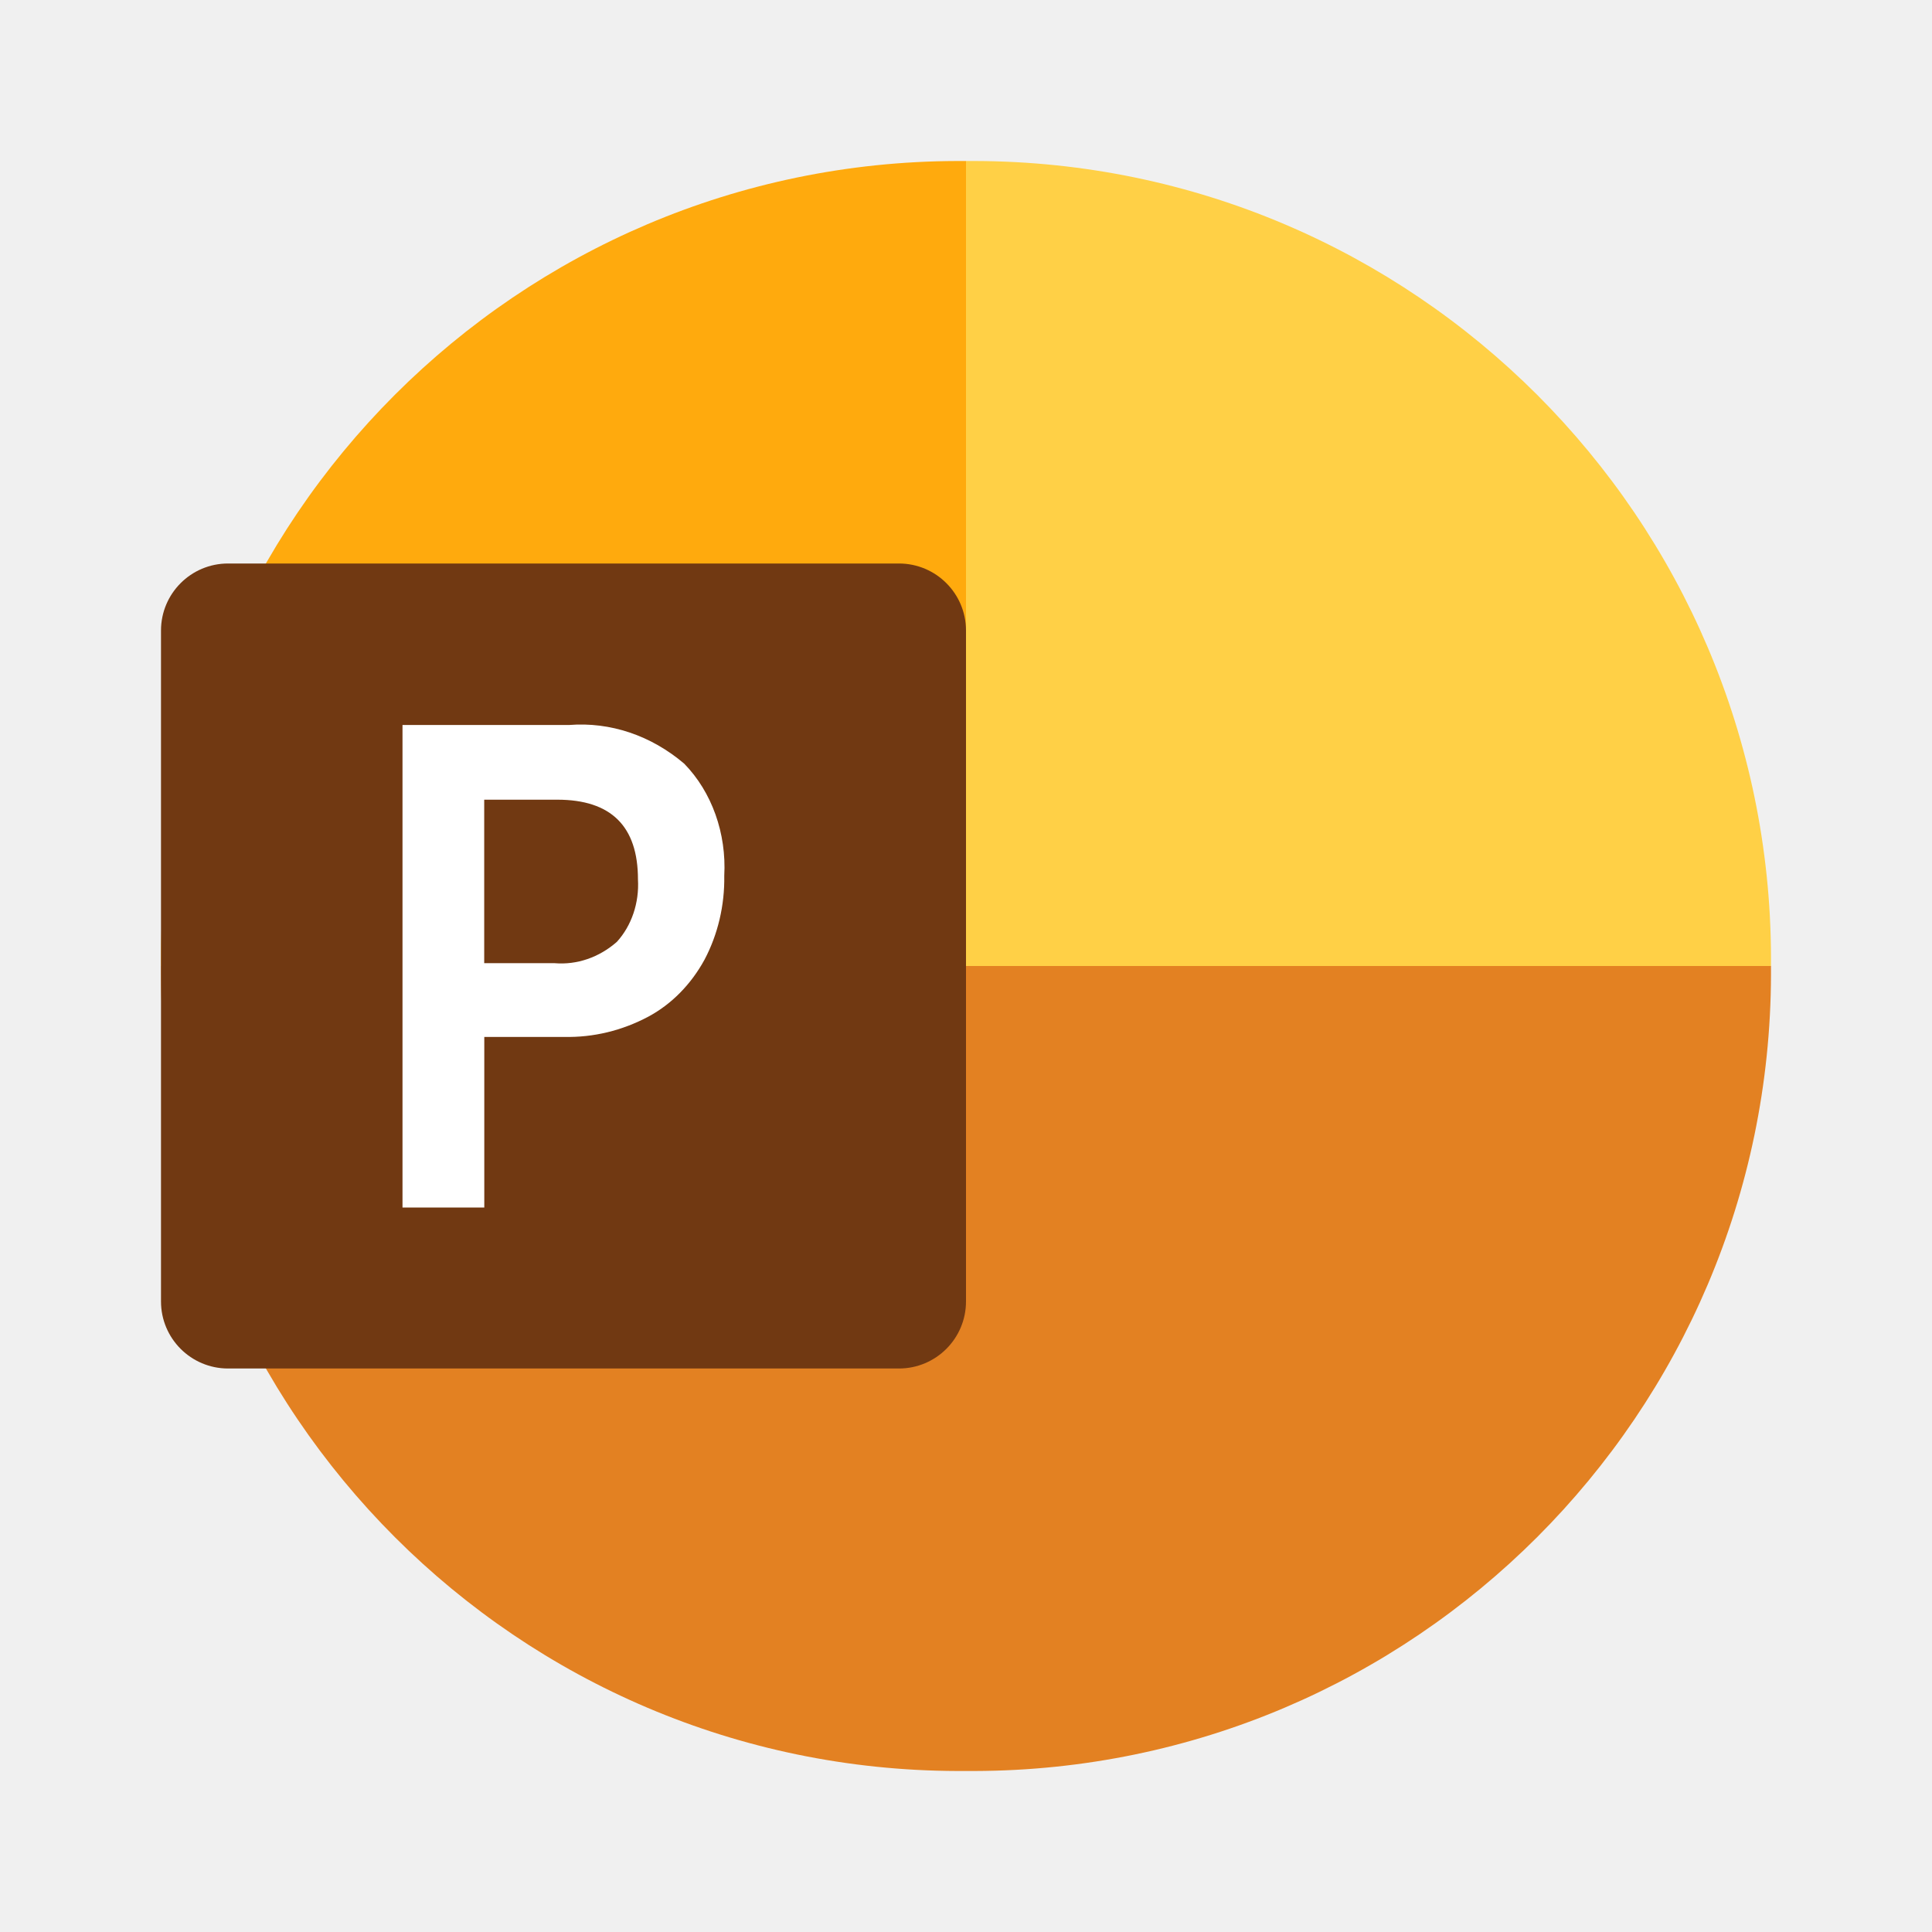
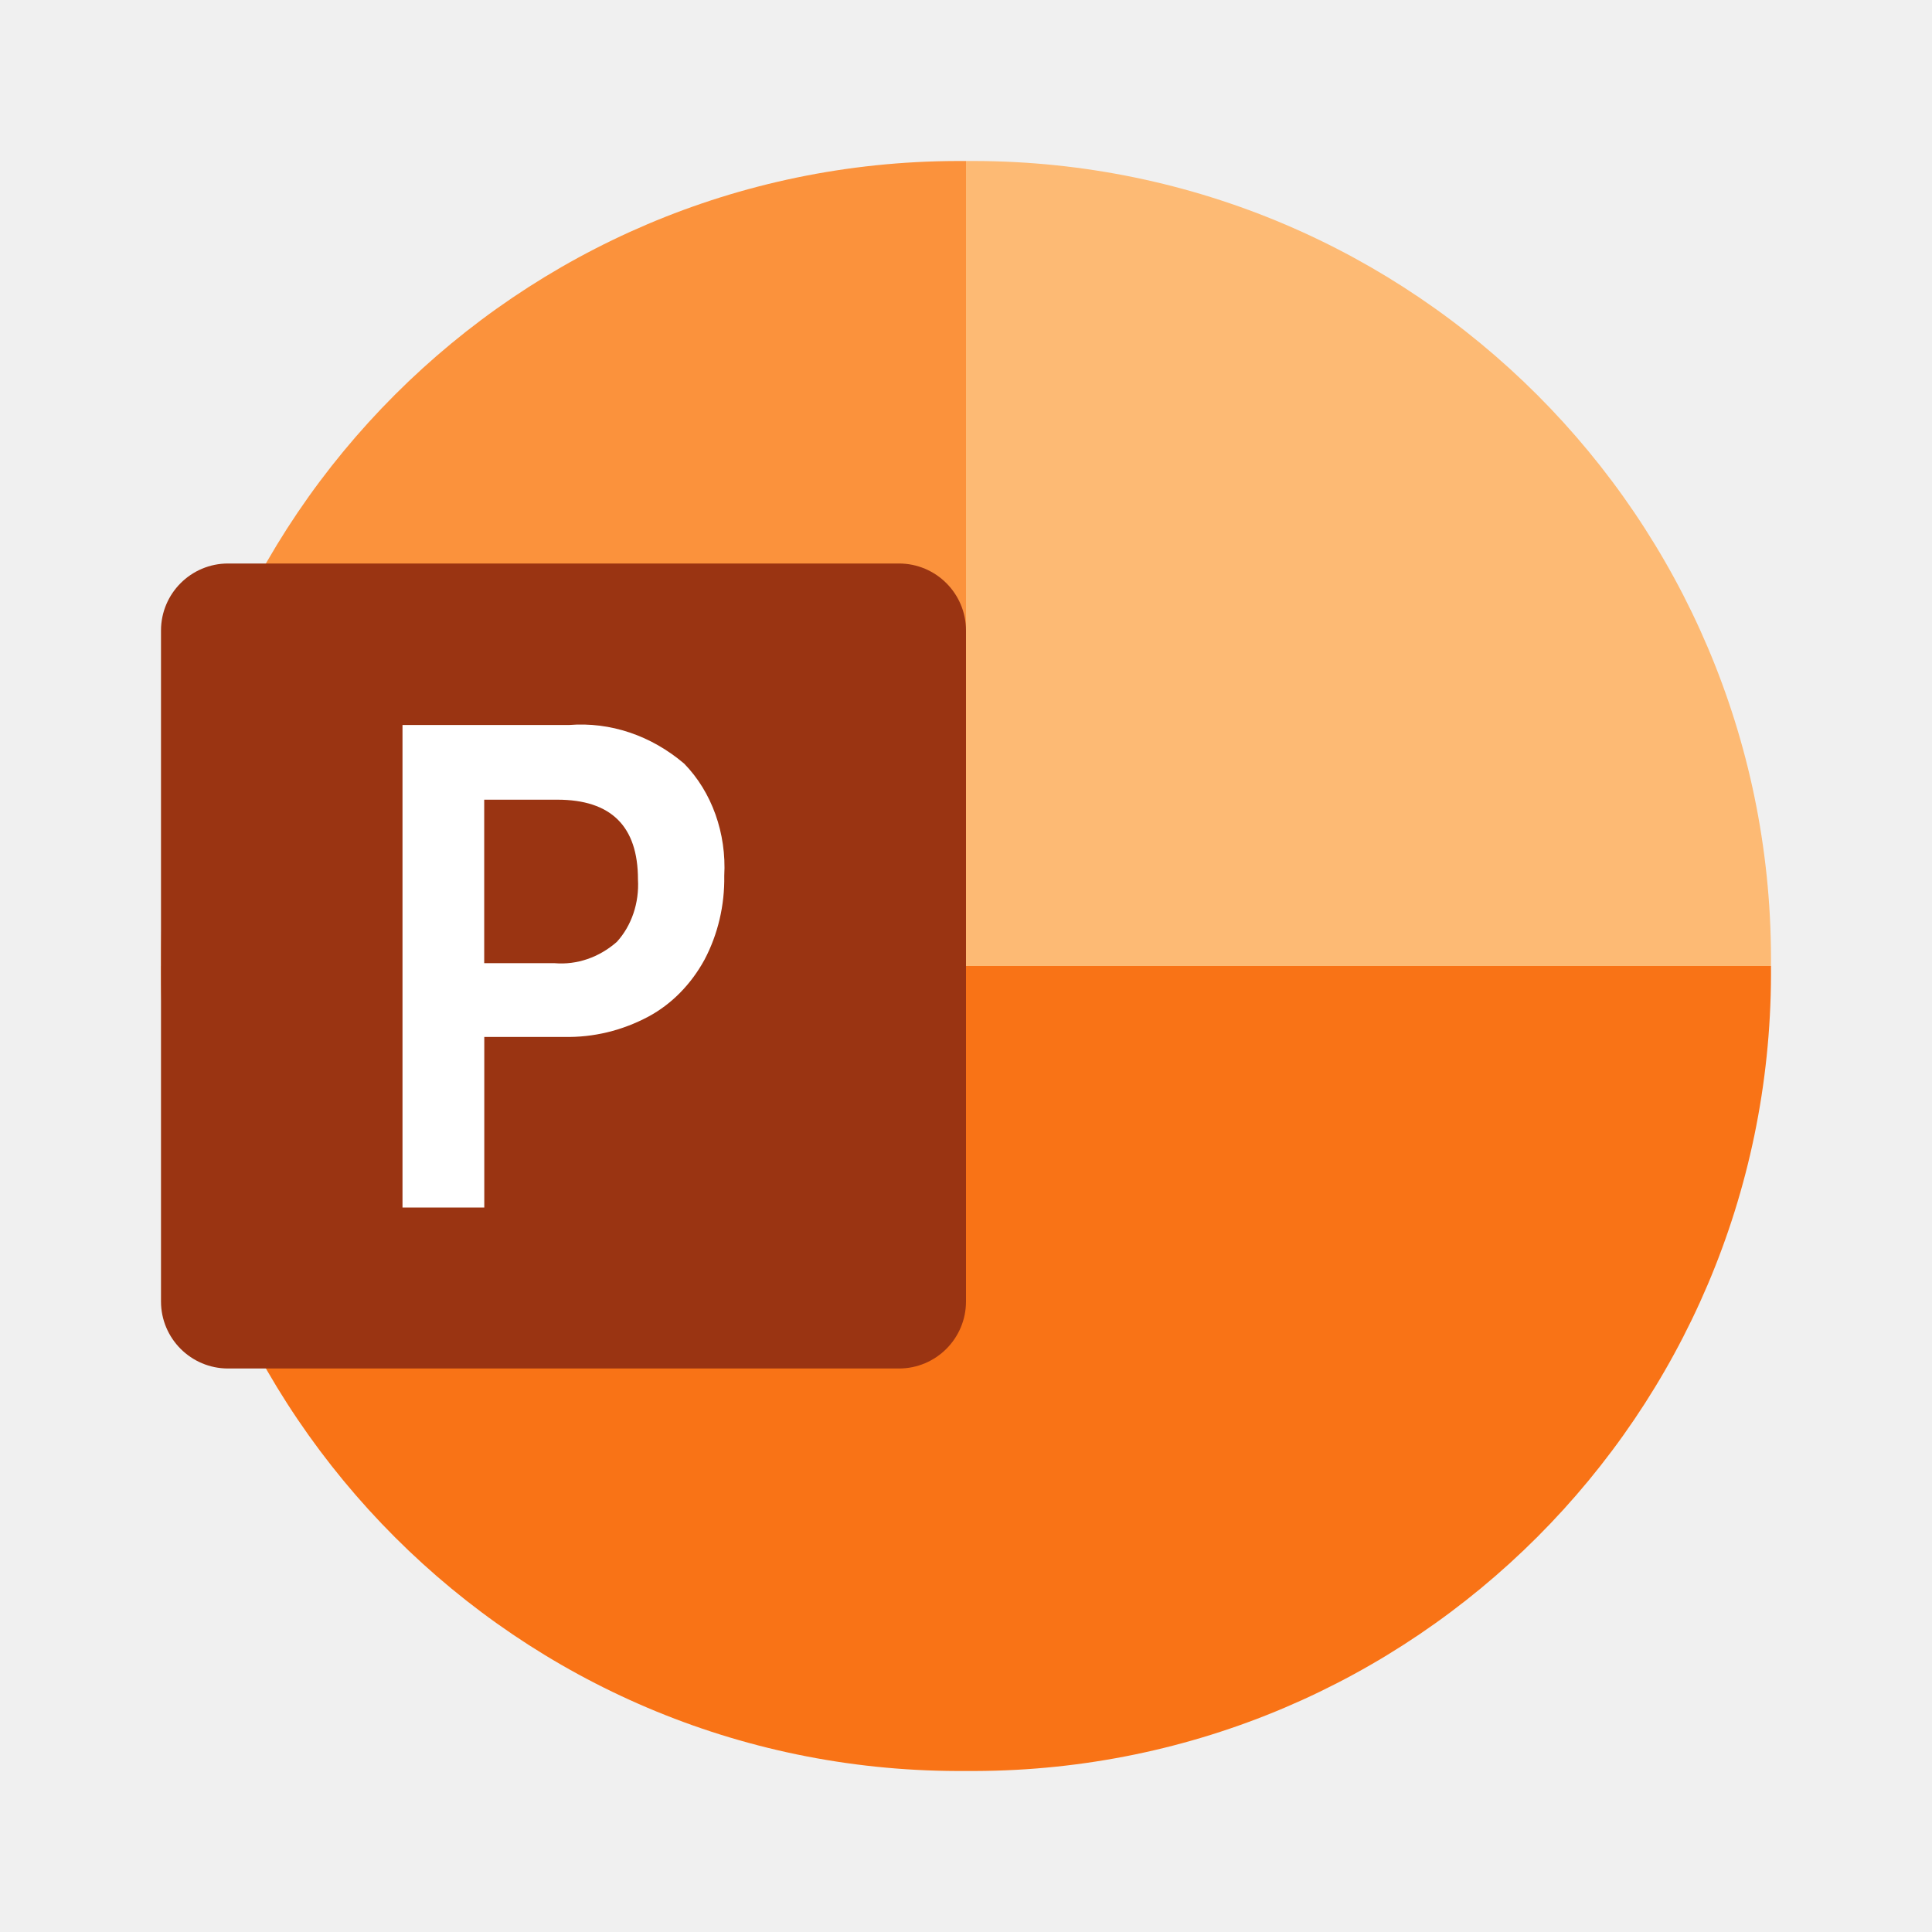
<svg xmlns="http://www.w3.org/2000/svg" width="24" height="24" viewBox="0 0 24 24" fill="none">
-   <path d="M13.5 13L12 2H11.888C6.434 2.016 2.016 6.434 2 11.888V12L13.5 13Z" fill="#FFAA0D" />
-   <path d="M12.112 2H12V12L17 14L22 12V11.888C21.984 6.434 17.566 2.016 12.112 2Z" fill="#FFD046" />
-   <path d="M22 12V12.11C21.984 17.566 17.566 21.984 12.11 22H11.89C6.434 21.984 2.016 17.566 2 12.11V12H22Z" fill="#E38122" />
-   <path d="M2.833 7H11.167C11.627 7 12 7.373 12 7.833V16.167C12 16.627 11.627 17 11.167 17H2.833C2.373 17 2 16.627 2 16.167V7.833C2 7.373 2.373 7 2.833 7Z" fill="#713912" />
+   <path d="M13.5 13L12 2H11.888C6.434 2.016 2.016 6.434 2 11.888V12L13.5 13Z" fill="#FB923C" />
+   <path d="M12.112 2H12V12L17 14L22 12V11.888C21.984 6.434 17.566 2.016 12.112 2Z" fill="#FDBA74" />
+   <path d="M22 12V12.11C21.984 17.566 17.566 21.984 12.11 22H11.89C6.434 21.984 2.016 17.566 2 12.11V12H22Z" fill="#F97316" />
+   <path d="M2.833 7H11.167C11.627 7 12 7.373 12 7.833V16.167C12 16.627 11.627 17 11.167 17H2.833C2.373 17 2 16.627 2 16.167V7.833C2 7.373 2.373 7 2.833 7Z" fill="#9A3412" />
  <path d="M7.071 9.006C7.582 8.966 8.088 9.136 8.5 9.487C8.843 9.839 9.026 10.352 8.997 10.88C9.003 11.246 8.918 11.607 8.752 11.921C8.584 12.229 8.342 12.474 8.056 12.628C7.728 12.803 7.37 12.889 7.009 12.881H6.016V15H5V9.006H7.071ZM6.015 11.965H6.89C7.167 11.988 7.442 11.894 7.663 11.7C7.846 11.499 7.942 11.215 7.925 10.924C7.925 10.264 7.591 9.934 6.923 9.934H6.015V11.965H6.015Z" fill="white" />
</svg>
